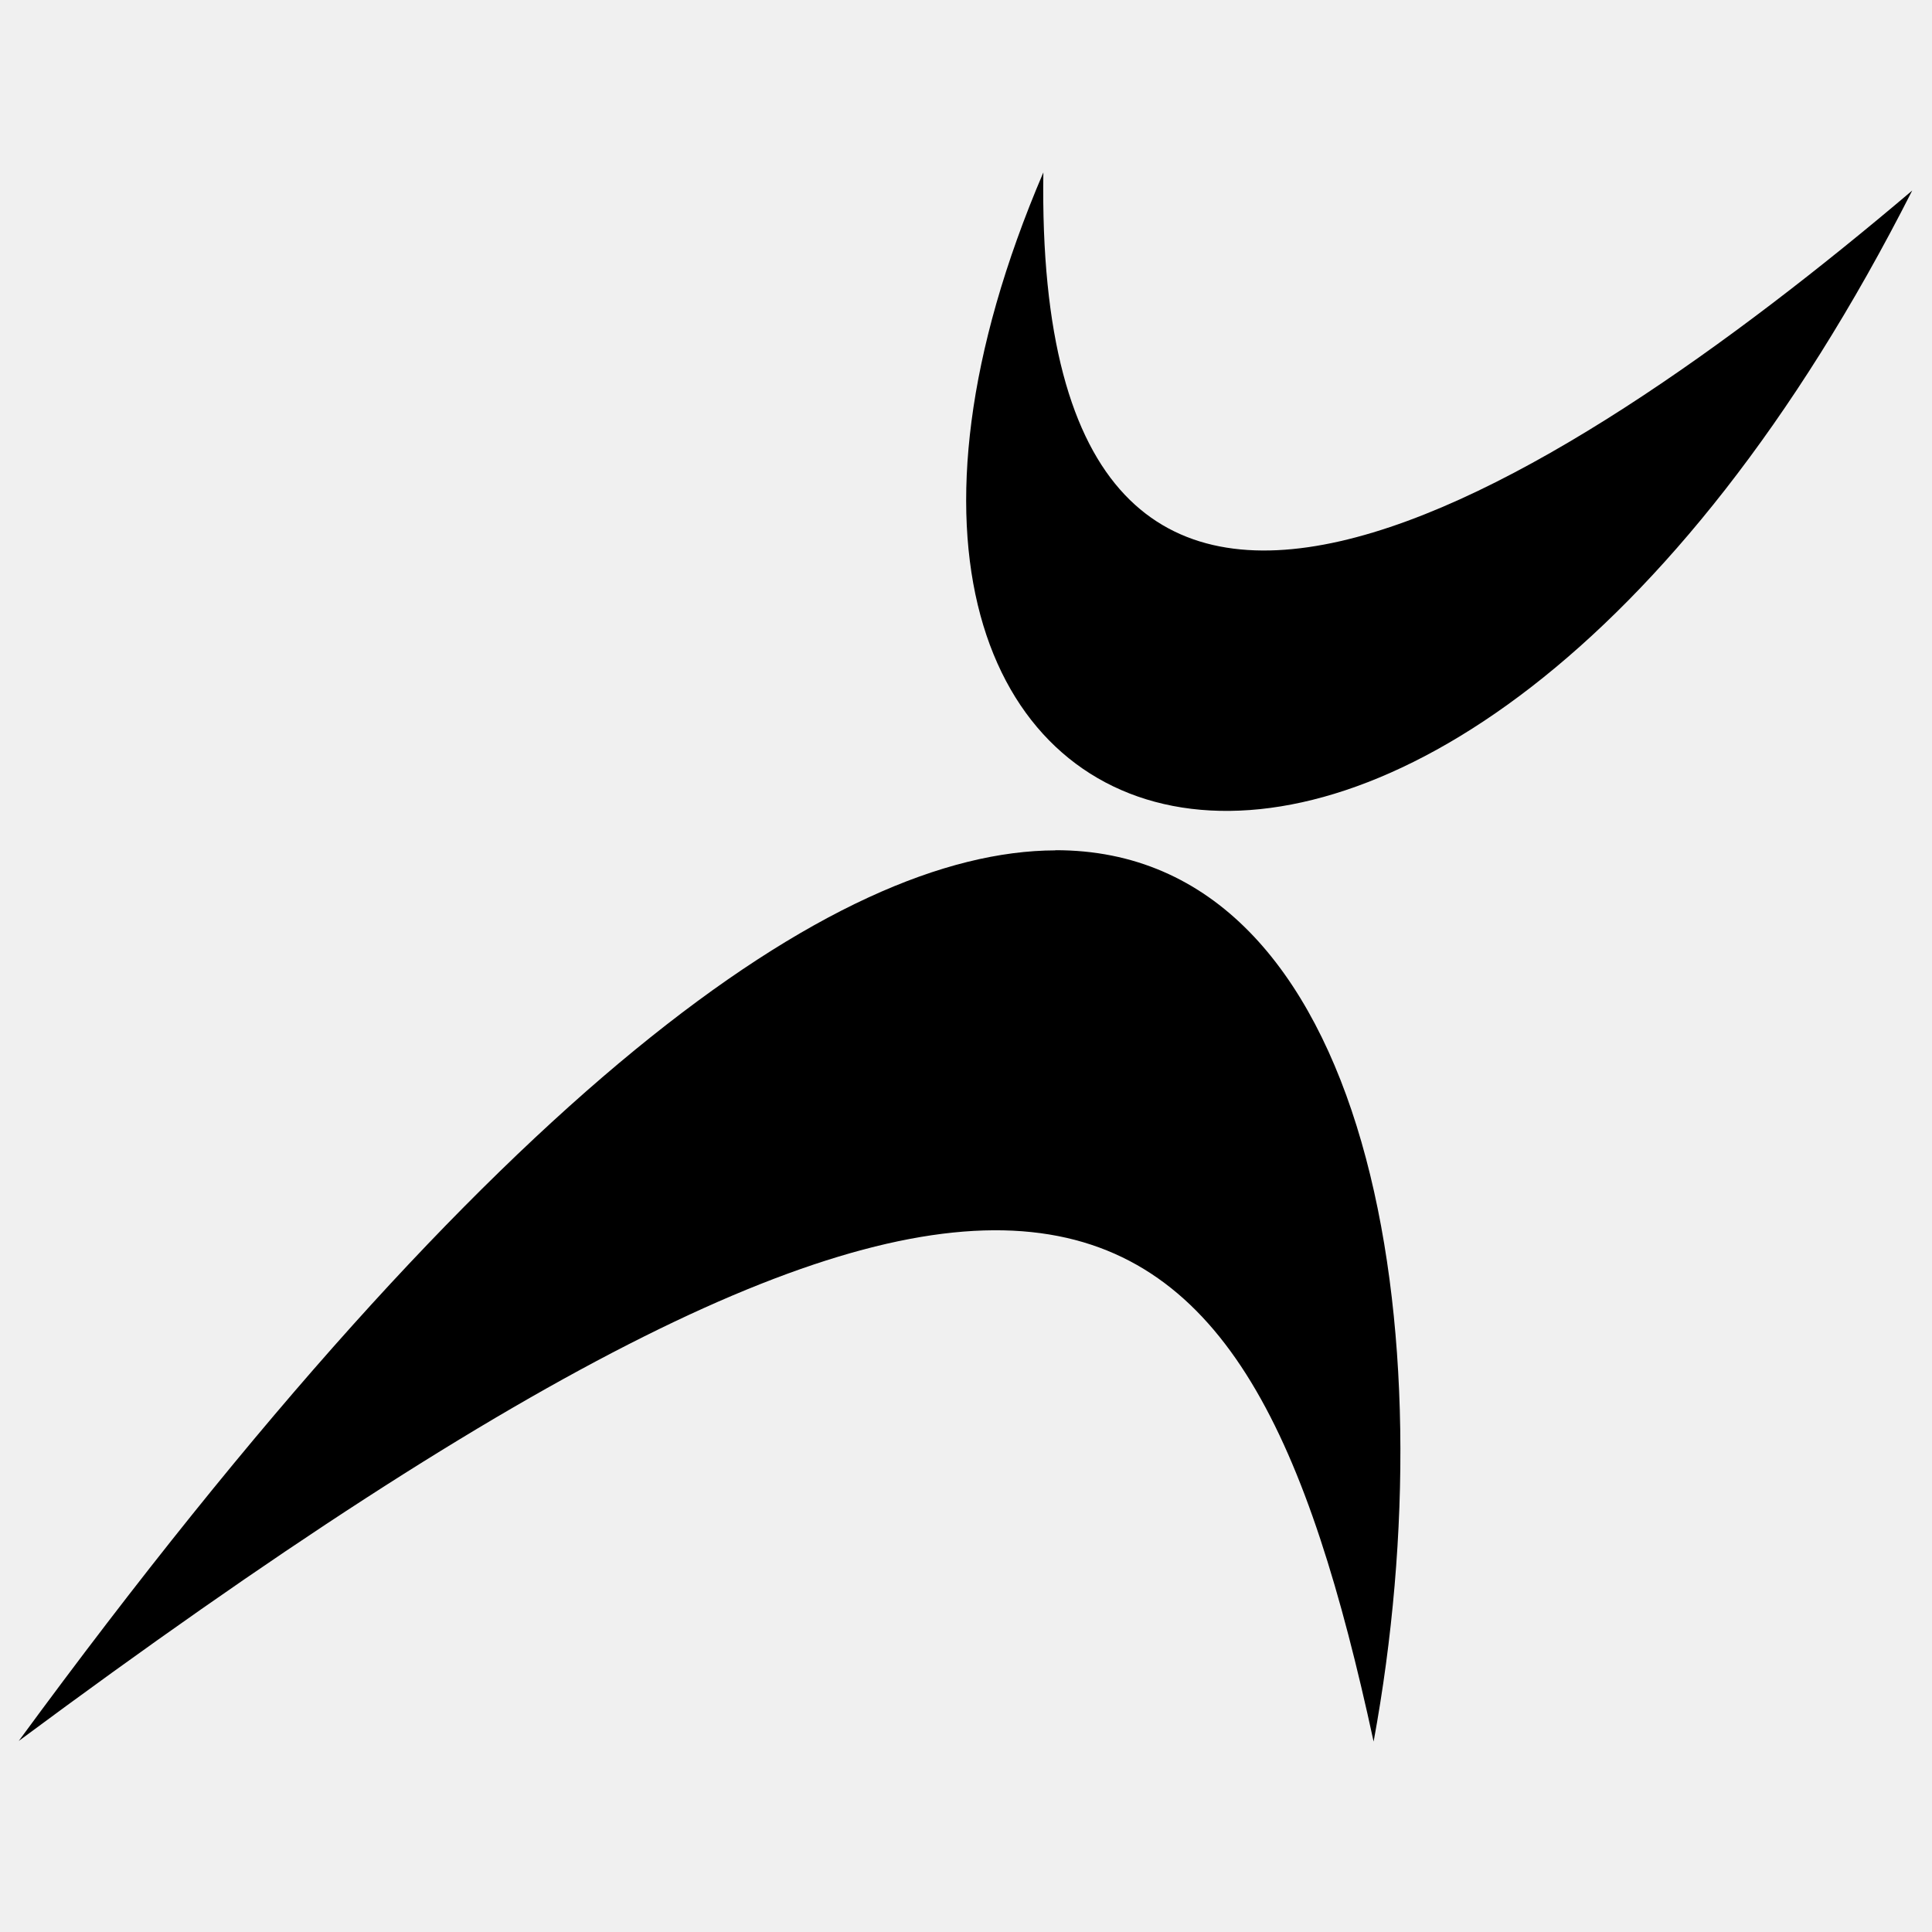
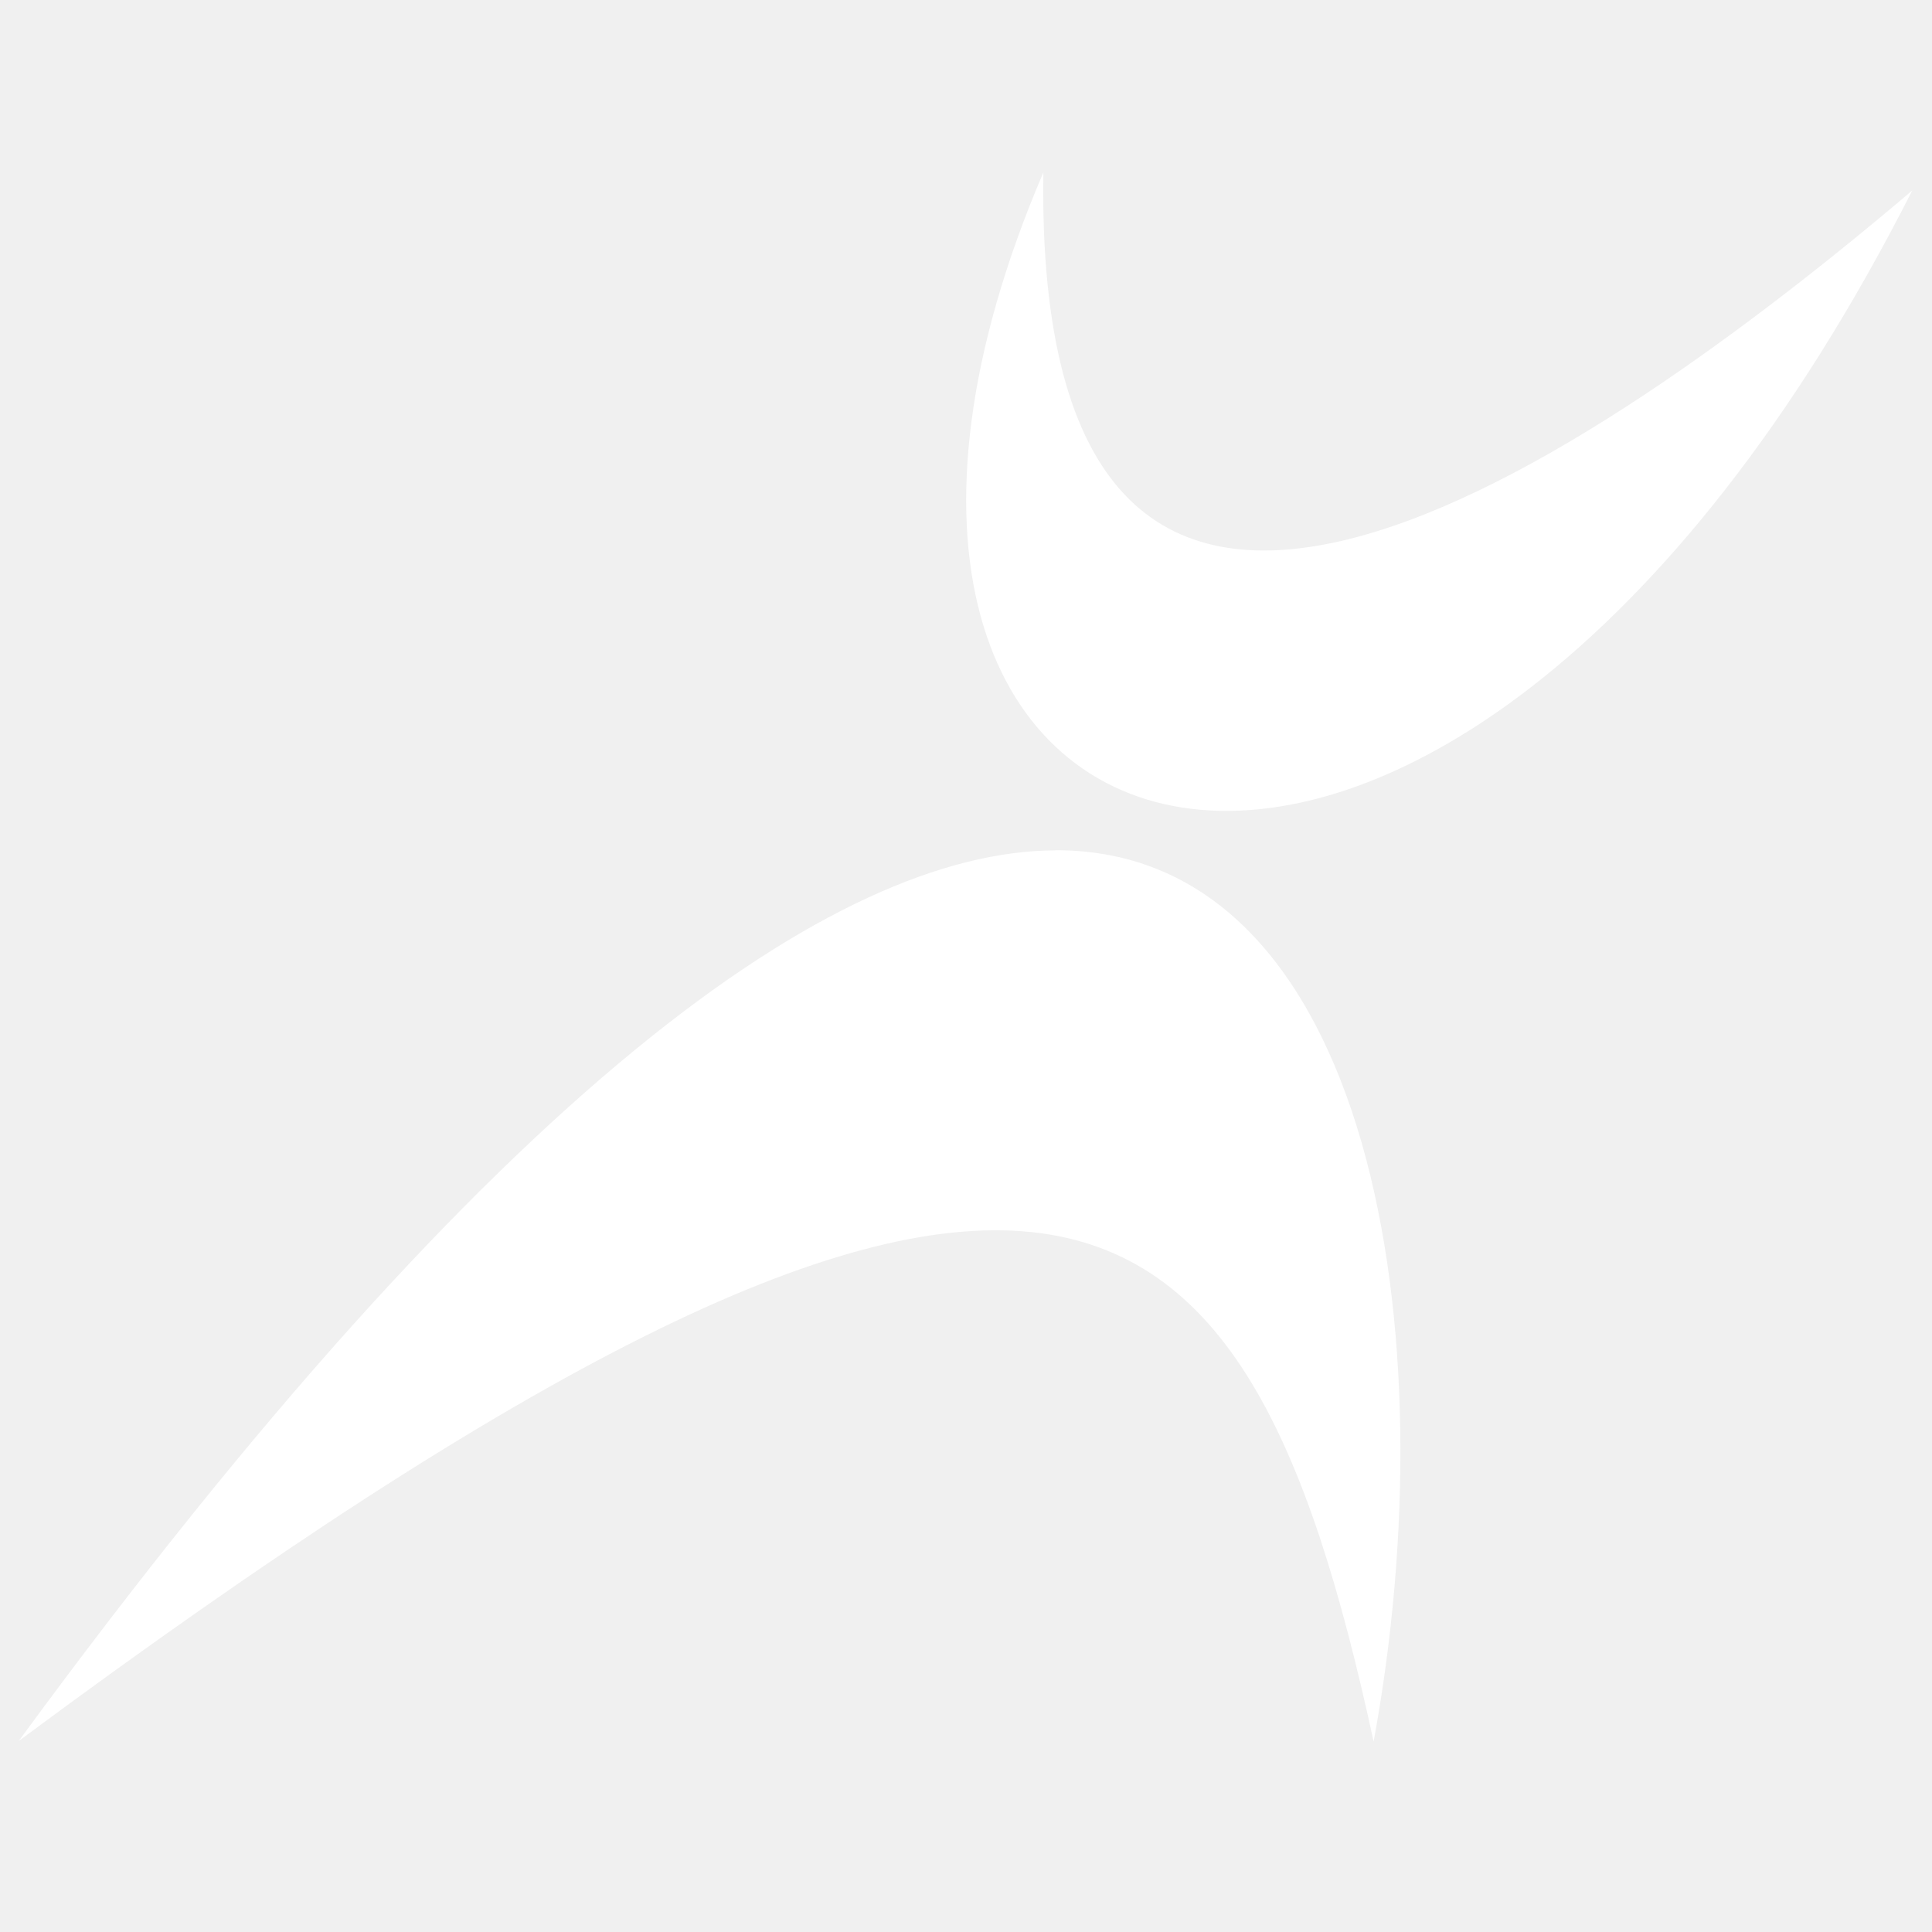
<svg xmlns="http://www.w3.org/2000/svg" version="1.1" viewBox="0 0 64 64">
-   <g transform="matrix(1.3077 0 0 1.3077 -9.8404 -9.7537)" fill="#000000">
+   <g transform="matrix(1.3077 0 0 1.3077 -9.8404 -9.7537)" fill="#ffffff">
    <path d="m34.259 29c-5.578 0.017-14.085 5.956-26.259 22.56 25.93-19.24 31.037-15.14 34.321 0.016 1.913-10.38-0.048-22.6-8.067-22.58z" />
    <path d="m33.955 11.826c-7.908 18.48 9.936 24.27 22.01 0.459-9.056 7.684-22.26 16.16-22.01-0.459z" />
  </g>
</svg>
